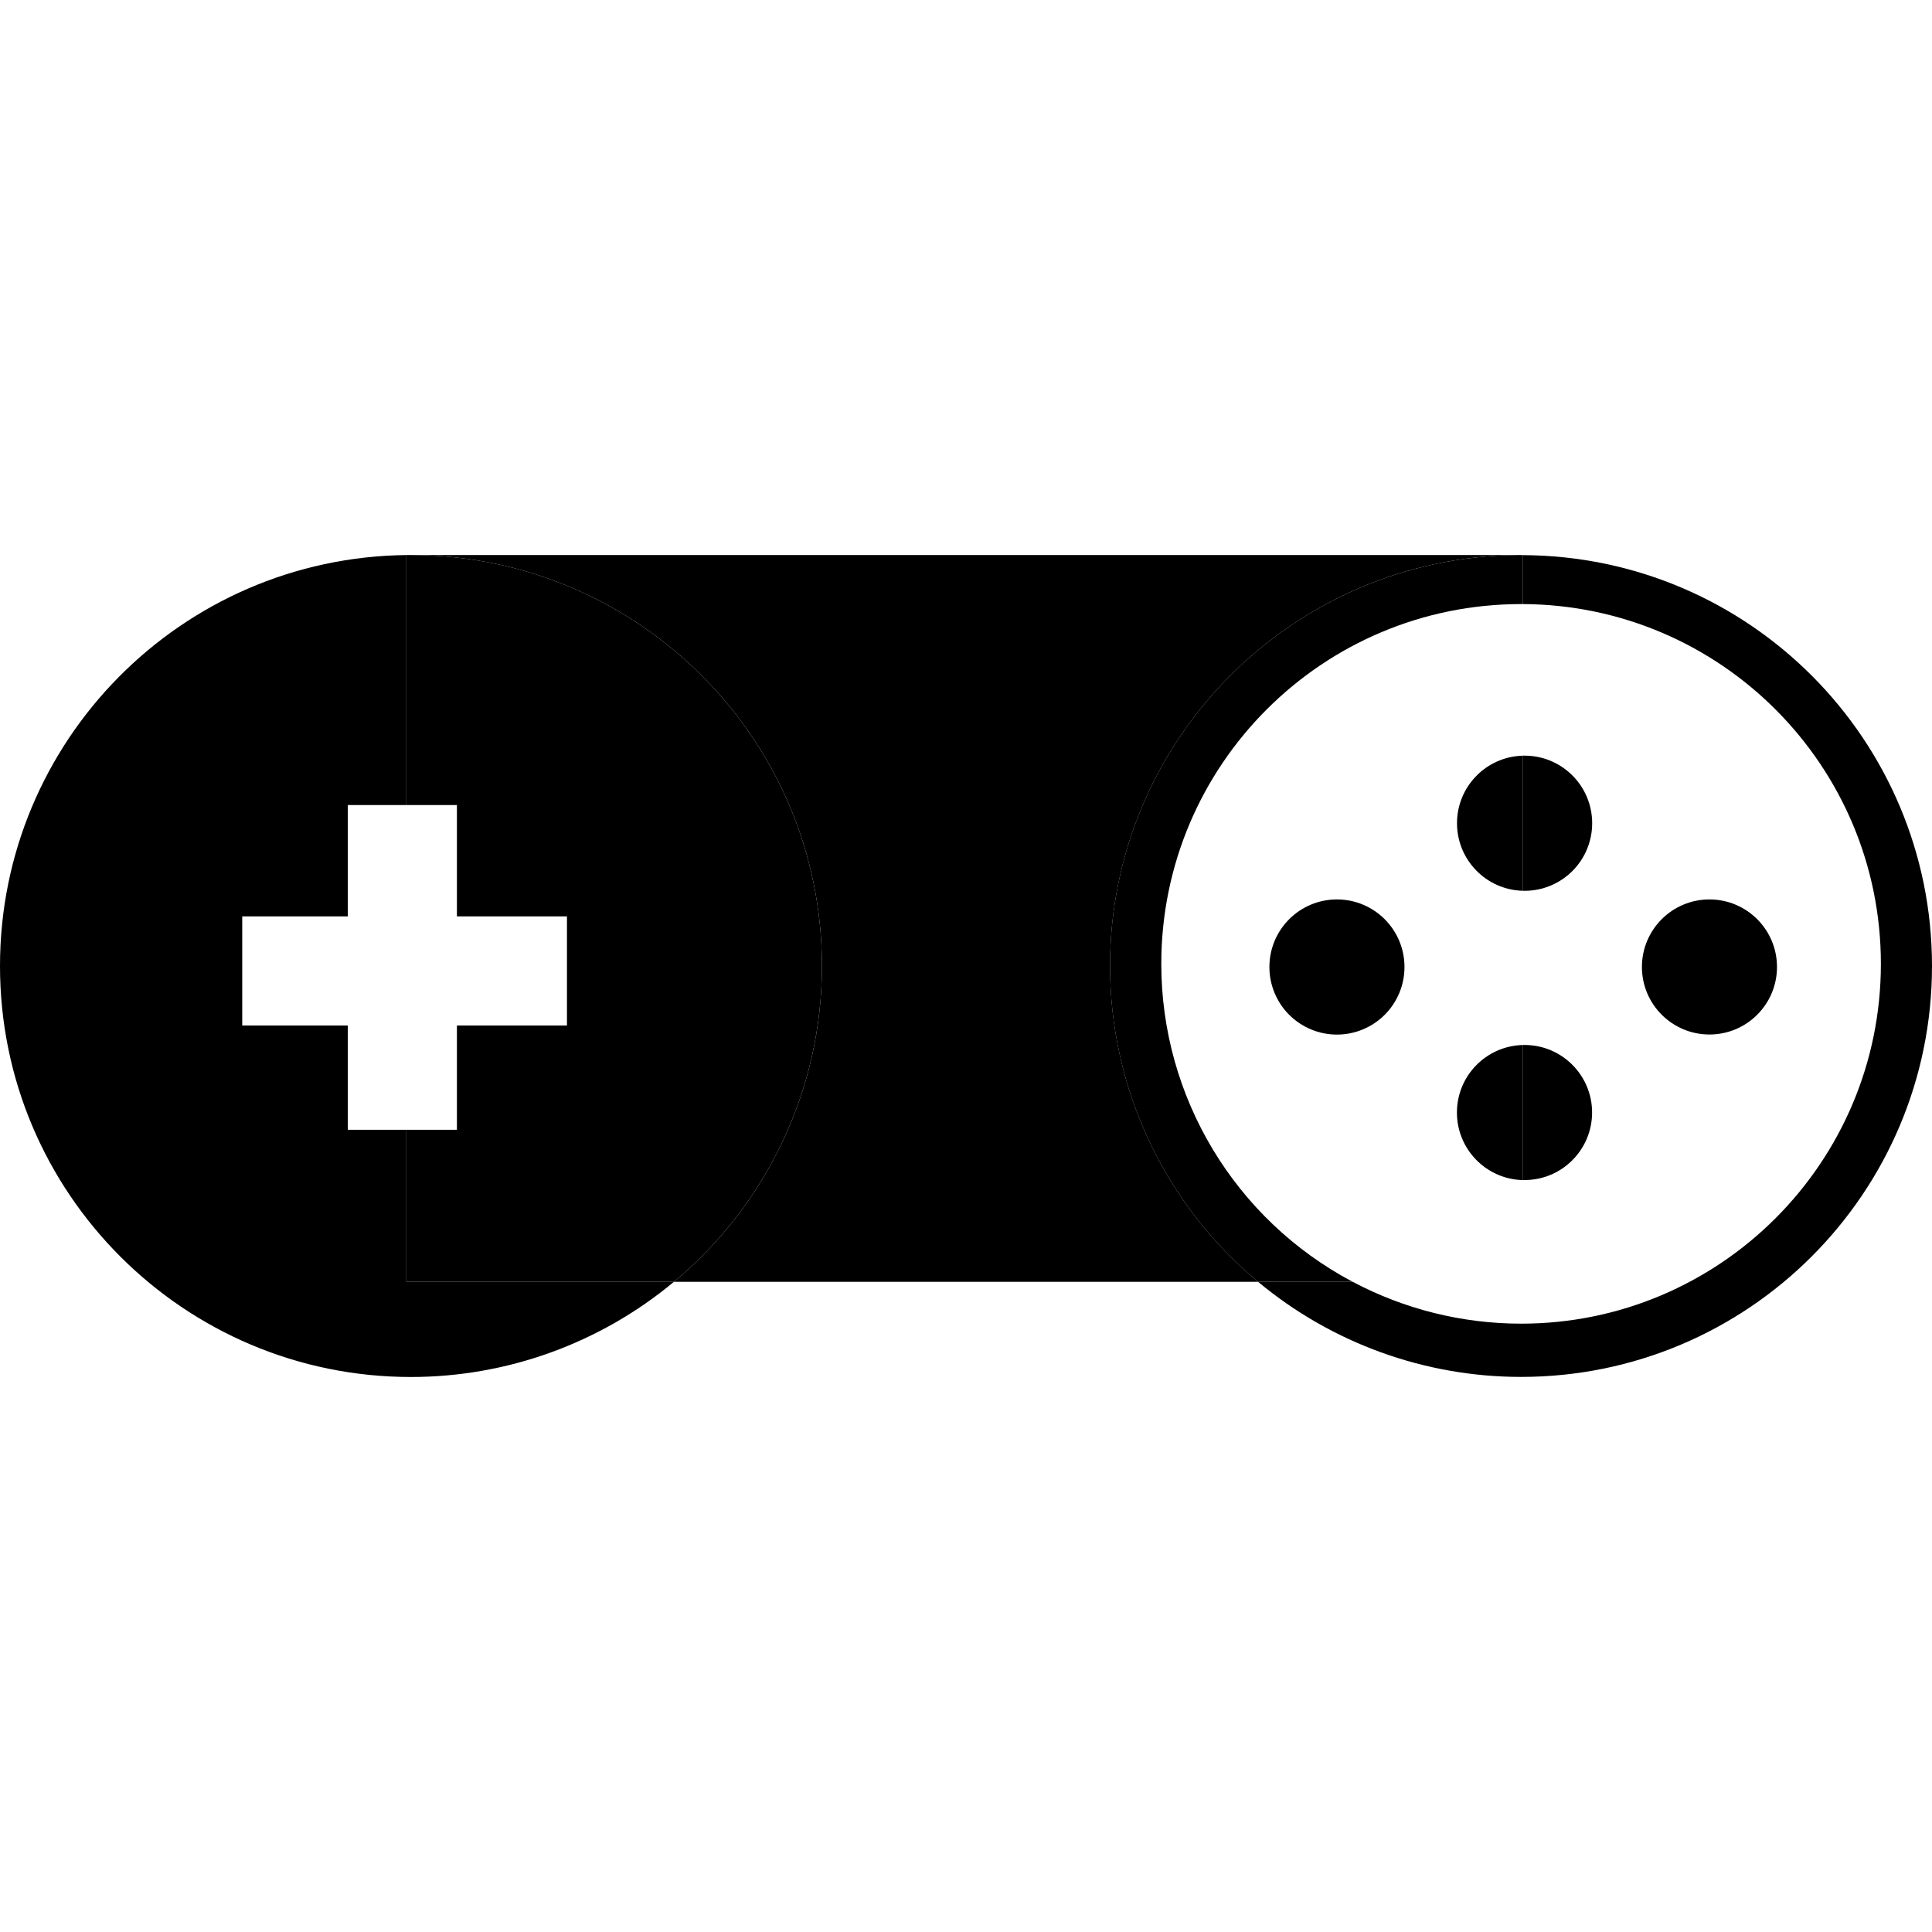
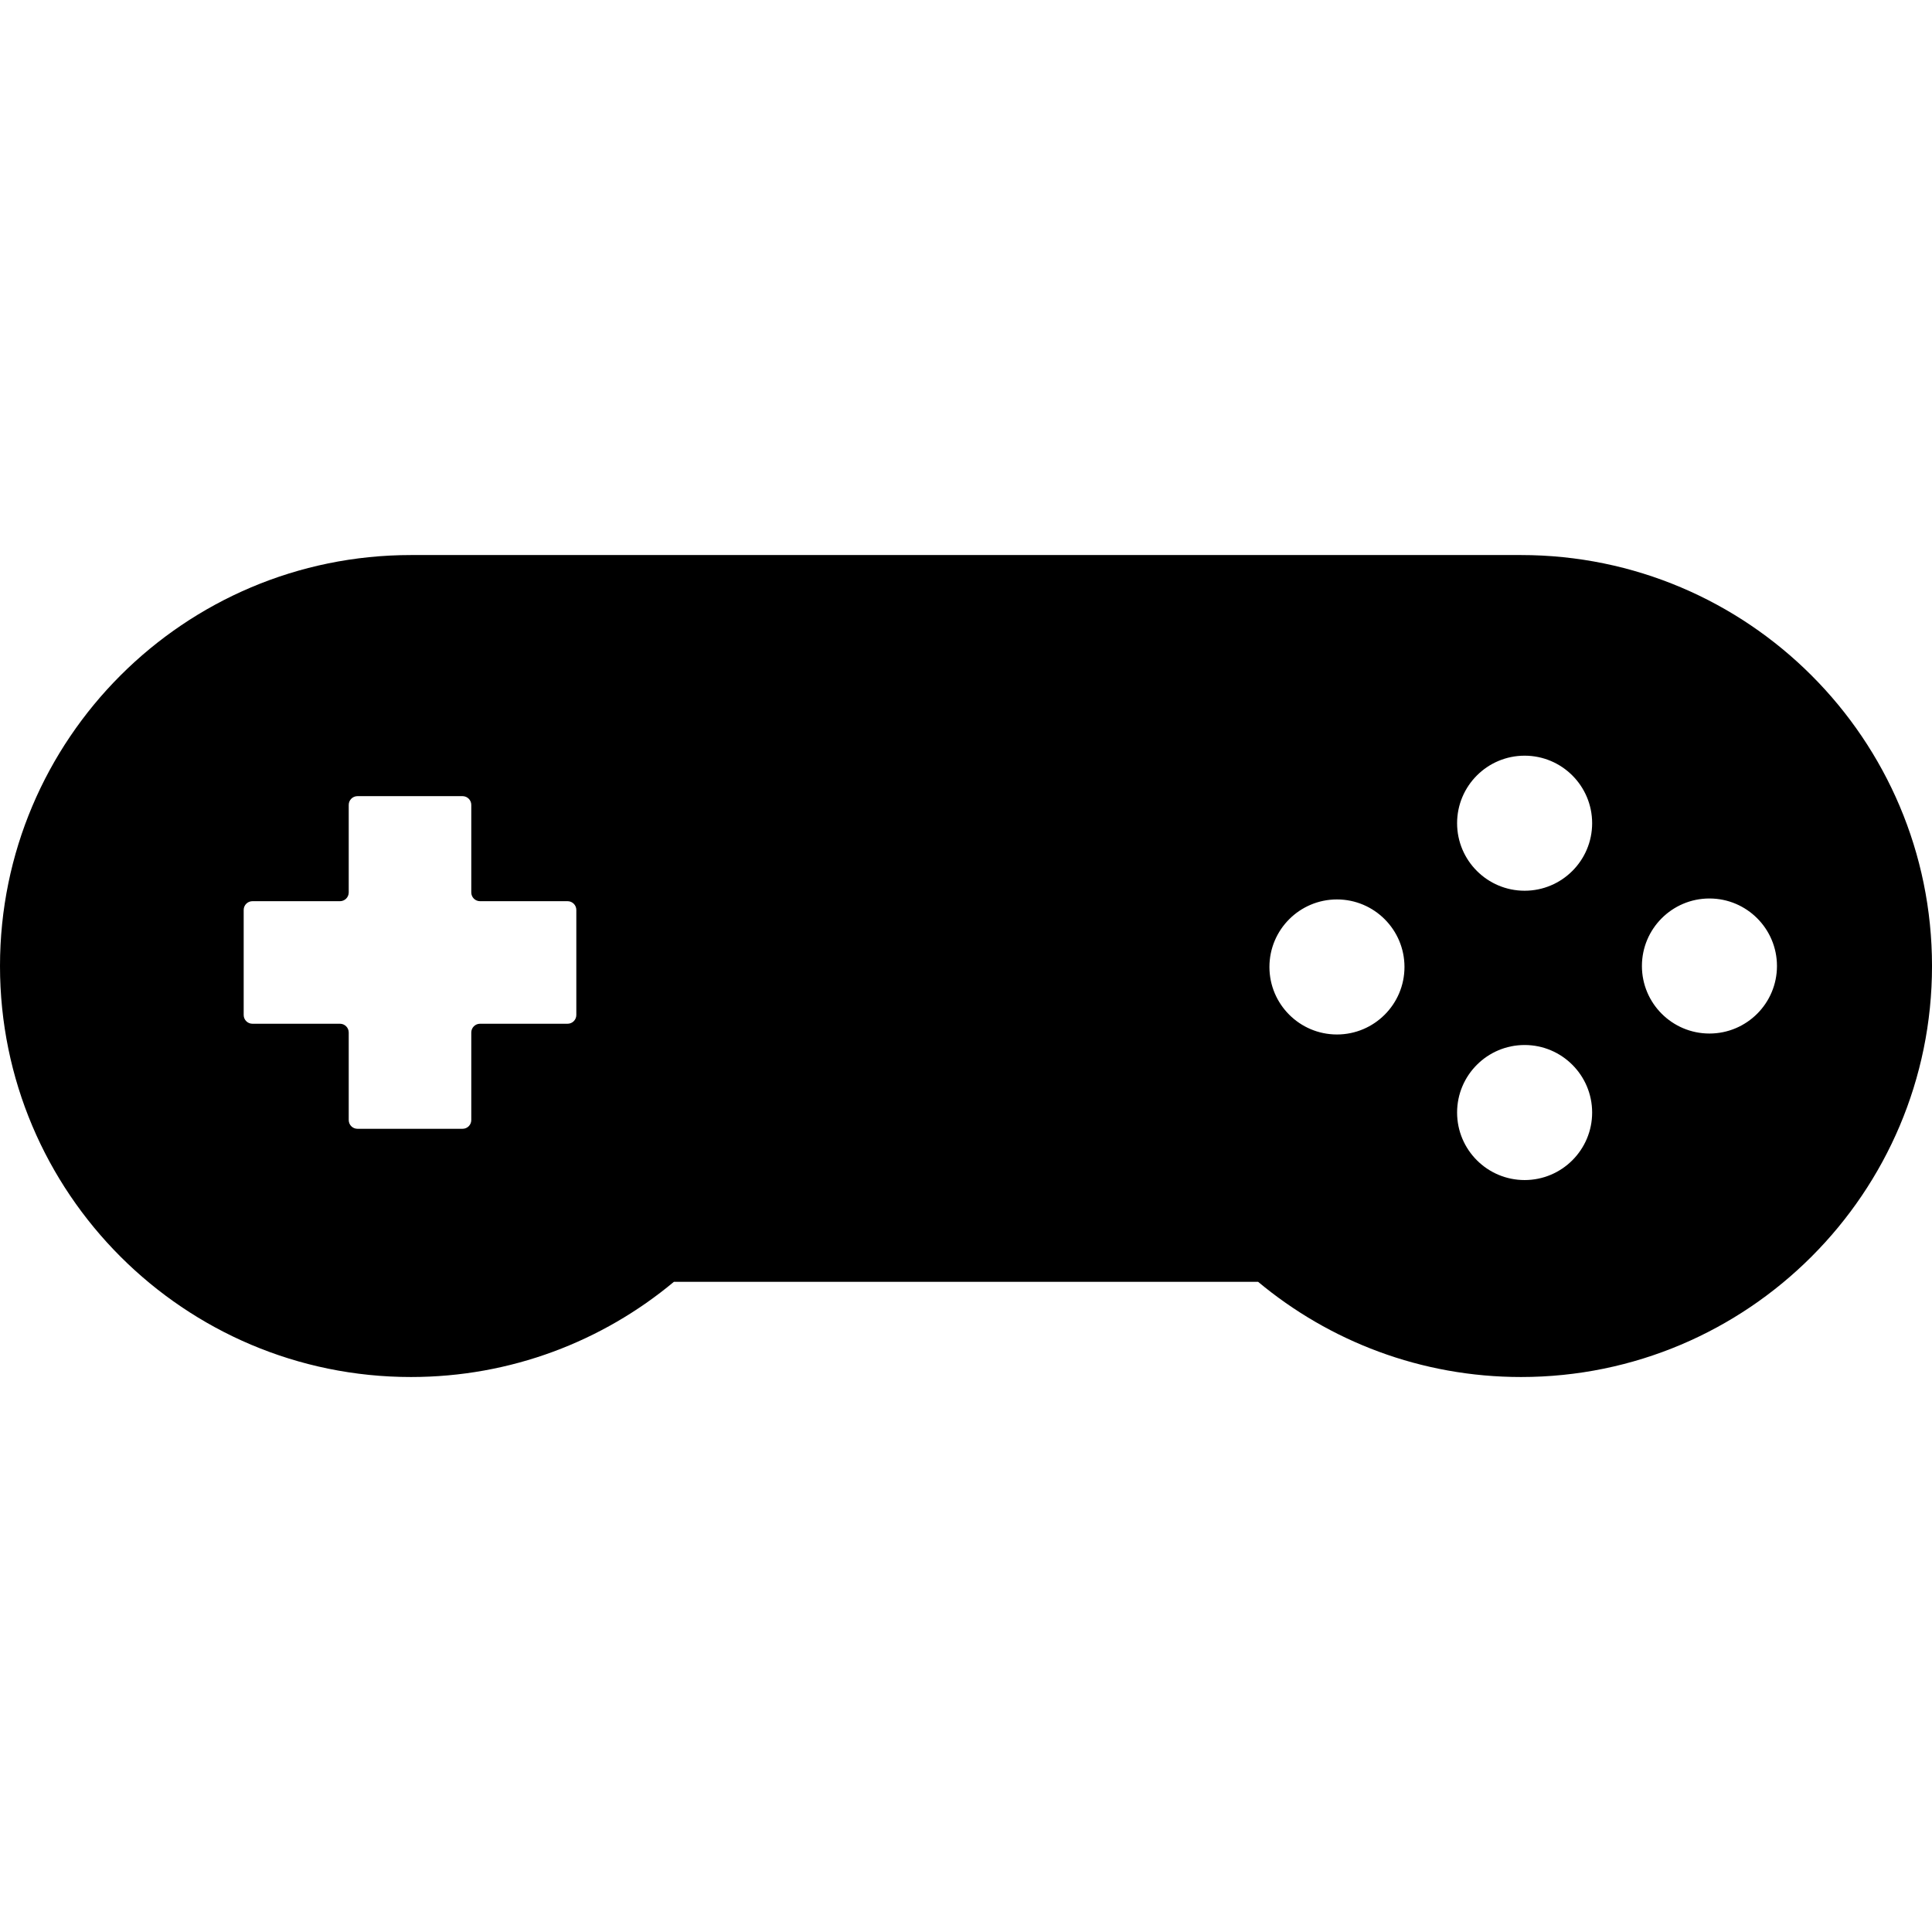
- <svg xmlns="http://www.w3.org/2000/svg" width="48" height="48" viewBox="0 0 48 48" version="1.1" id="svg1" xml:space="preserve">
-   <defs id="defs1" />
-   <g id="layer1">
-     <path d="M 10.096,13.79 A 10.211,10.21 0 0 0 3.6772347e-8,24.001 10.211,10.21 0 0 0 10.211,34.211 10.211,10.21 0 0 0 16.744,31.846 H 10.096 V 28.069 H 8.641 V 25.479 H 6.018 v -2.711 h 2.623 v -2.767 h 1.455 z" style="display:inline;stroke-width:6.289" id="path8" />
-     <path d="m 37.829,13.792 v 1.216 a 8.939,8.939 0 0 1 8.901,8.939 8.939,8.939 0 0 1 -8.939,8.939 A 8.939,8.939 0 0 1 33.607,31.846 H 31.256 A 10.211,10.21 0 0 0 37.789,34.209 10.211,10.21 0 0 0 48,24.001 10.211,10.21 0 0 0 37.829,13.792 Z" style="display:inline;stroke-width:6.289" id="path12" />
-     <path d="m 37.689,13.79 a 10.211,10.21 0 0 0 -10.111,10.211 10.211,10.21 0 0 0 3.677,7.845 h 2.351 a 8.939,8.939 0 0 1 -4.754,-7.899 8.939,8.939 0 0 1 8.939,-8.939 8.939,8.939 0 0 1 0.037,0 V 13.792 a 10.211,10.21 0 0 0 -0.04,-0.002 z" style="display:inline;stroke-width:7.301" id="path11" />
-     <path d="M 16.744,31.846 H 31.256 A 10.211,10.21 0 0 1 27.579,24.001 10.211,10.21 0 0 1 37.689,13.79 H 10.223 a 10.211,10.21 0 0 1 10.198,10.211 10.211,10.21 0 0 1 -3.677,7.845 z" style="display:inline;stroke-width:7.301" id="path10" />
-     <path d="m 10.096,13.79 v 6.211 h 1.256 v 2.767 h 2.734 v 2.711 h -2.734 v 2.59 h -1.256 v 3.777 h 6.648 A 10.211,10.21 0 0 0 20.421,24.001 10.211,10.21 0 0 0 10.223,13.79 Z" style="display:inline;stroke-width:7.301" id="path9" />
-     <path d="m 37.829,22.13 v -3.355 a 1.678,1.678 0 0 0 -1.63,1.678 1.678,1.678 0 0 0 1.63,1.678 z" style="stroke-width:5.322" id="path15" />
-     <path d="m 37.829,22.13 a 1.678,1.678 0 0 0 0.05,0.002 1.678,1.678 0 0 0 1.678,-1.68 1.678,1.678 0 0 0 -1.678,-1.678 1.678,1.678 0 0 0 -0.05,0 z" style="stroke-width:5.322" id="path14" />
-     <path d="m 37.829,29.318 v -3.355 a 1.678,1.678 0 0 0 -1.632,1.678 1.678,1.678 0 0 0 1.632,1.678 z" style="stroke-width:5.322" id="path17" />
-     <path d="m 37.829,29.318 a 1.678,1.678 0 0 0 0.048,0 1.678,1.678 0 0 0 1.678,-1.678 1.678,1.678 0 0 0 -1.678,-1.678 1.678,1.678 0 0 0 -0.048,0 z" style="stroke-width:5.322" id="path16" />
-     <path d="m 42.471,22.346 a 1.678,1.678 0 0 0 -1.678,1.678 1.678,1.678 0 0 0 1.678,1.678 1.678,1.678 0 0 0 1.678,-1.678 1.678,1.678 0 0 0 -1.678,-1.678 z" style="stroke-width:5.322" id="path18" />
-     <path d="m 33.216,22.346 a 1.678,1.678 0 0 0 -1.678,1.678 1.678,1.678 0 0 0 1.678,1.68 1.678,1.678 0 0 0 1.678,-1.68 1.678,1.678 0 0 0 -1.678,-1.678 z" style="stroke-width:5.322" id="path13" />
+ <svg xmlns="http://www.w3.org/2000/svg" width="100%" height="100%" viewBox="0 0 200 200" version="1.1" xml:space="preserve" style="fill-rule:evenodd;clip-rule:evenodd;stroke-linejoin:round;stroke-miterlimit:2;">
+   <g id="Ebene-1">
+     <path d="M69.765,132.691c-7.379,6.153 -16.871,9.857 -27.22,9.857c-23.481,0 -42.545,-19.064 -42.545,-42.545c0,-23.481 19.064,-42.545 42.545,-42.545l114.911,-0c23.481,0 42.545,19.064 42.545,42.545c0,23.481 -19.064,42.545 -42.545,42.545c-10.35,0 -19.841,-3.704 -27.22,-9.857l-60.47,0Zm88.063,-24.512c-3.858,0 -6.99,3.132 -6.99,6.99c0,3.858 3.132,6.99 6.99,6.99c3.858,0 6.99,-3.132 6.99,-6.99c0,-3.858 -3.132,-6.99 -6.99,-6.99Zm0,-29.951c-3.858,0 -6.99,3.132 -6.99,6.99c0,3.858 3.132,6.99 6.99,6.99c3.858,0 6.99,-3.132 6.99,-6.99c0,-3.858 -3.132,-6.99 -6.99,-6.99Zm-19.427,14.881c-3.858,0 -6.99,3.132 -6.99,6.99c0,3.858 3.132,6.99 6.99,6.99c3.858,0 6.99,-3.132 6.99,-6.99c0,-3.858 -3.132,-6.99 -6.99,-6.99Zm38.56,-0.098c-3.858,0 -6.99,3.132 -6.99,6.99c0,3.858 3.132,6.99 6.99,6.99c3.858,0 6.99,-3.132 6.99,-6.99c0,-3.858 -3.132,-6.99 -6.99,-6.99Zm-129.08,-10.594l-10.875,0c-0.5,0 -0.906,0.406 -0.906,0.906l0,9.062c0,0.5 -0.406,0.906 -0.906,0.906l-9.062,0c-0.5,0 -0.906,0.406 -0.906,0.906l0,10.875c0,0.5 0.406,0.906 0.906,0.906l9.062,0c0.5,0 0.906,0.406 0.906,0.906l0,9.062c0,0.503 0.405,0.906 0.903,0.906l10.883,0c0.498,0 0.901,-0.403 0.901,-0.906l0,-9.062c0,-0.5 0.406,-0.906 0.906,-0.906l9.062,0c0.5,0 0.906,-0.406 0.906,-0.906l0,-10.875c0,-0.5 -0.406,-0.906 -0.906,-0.906l-9.062,0c-0.5,0 -0.906,-0.406 -0.906,-0.906l0,-9.062c0,-0.5 -0.406,-0.906 -0.906,-0.906Z" />
  </g>
</svg>
